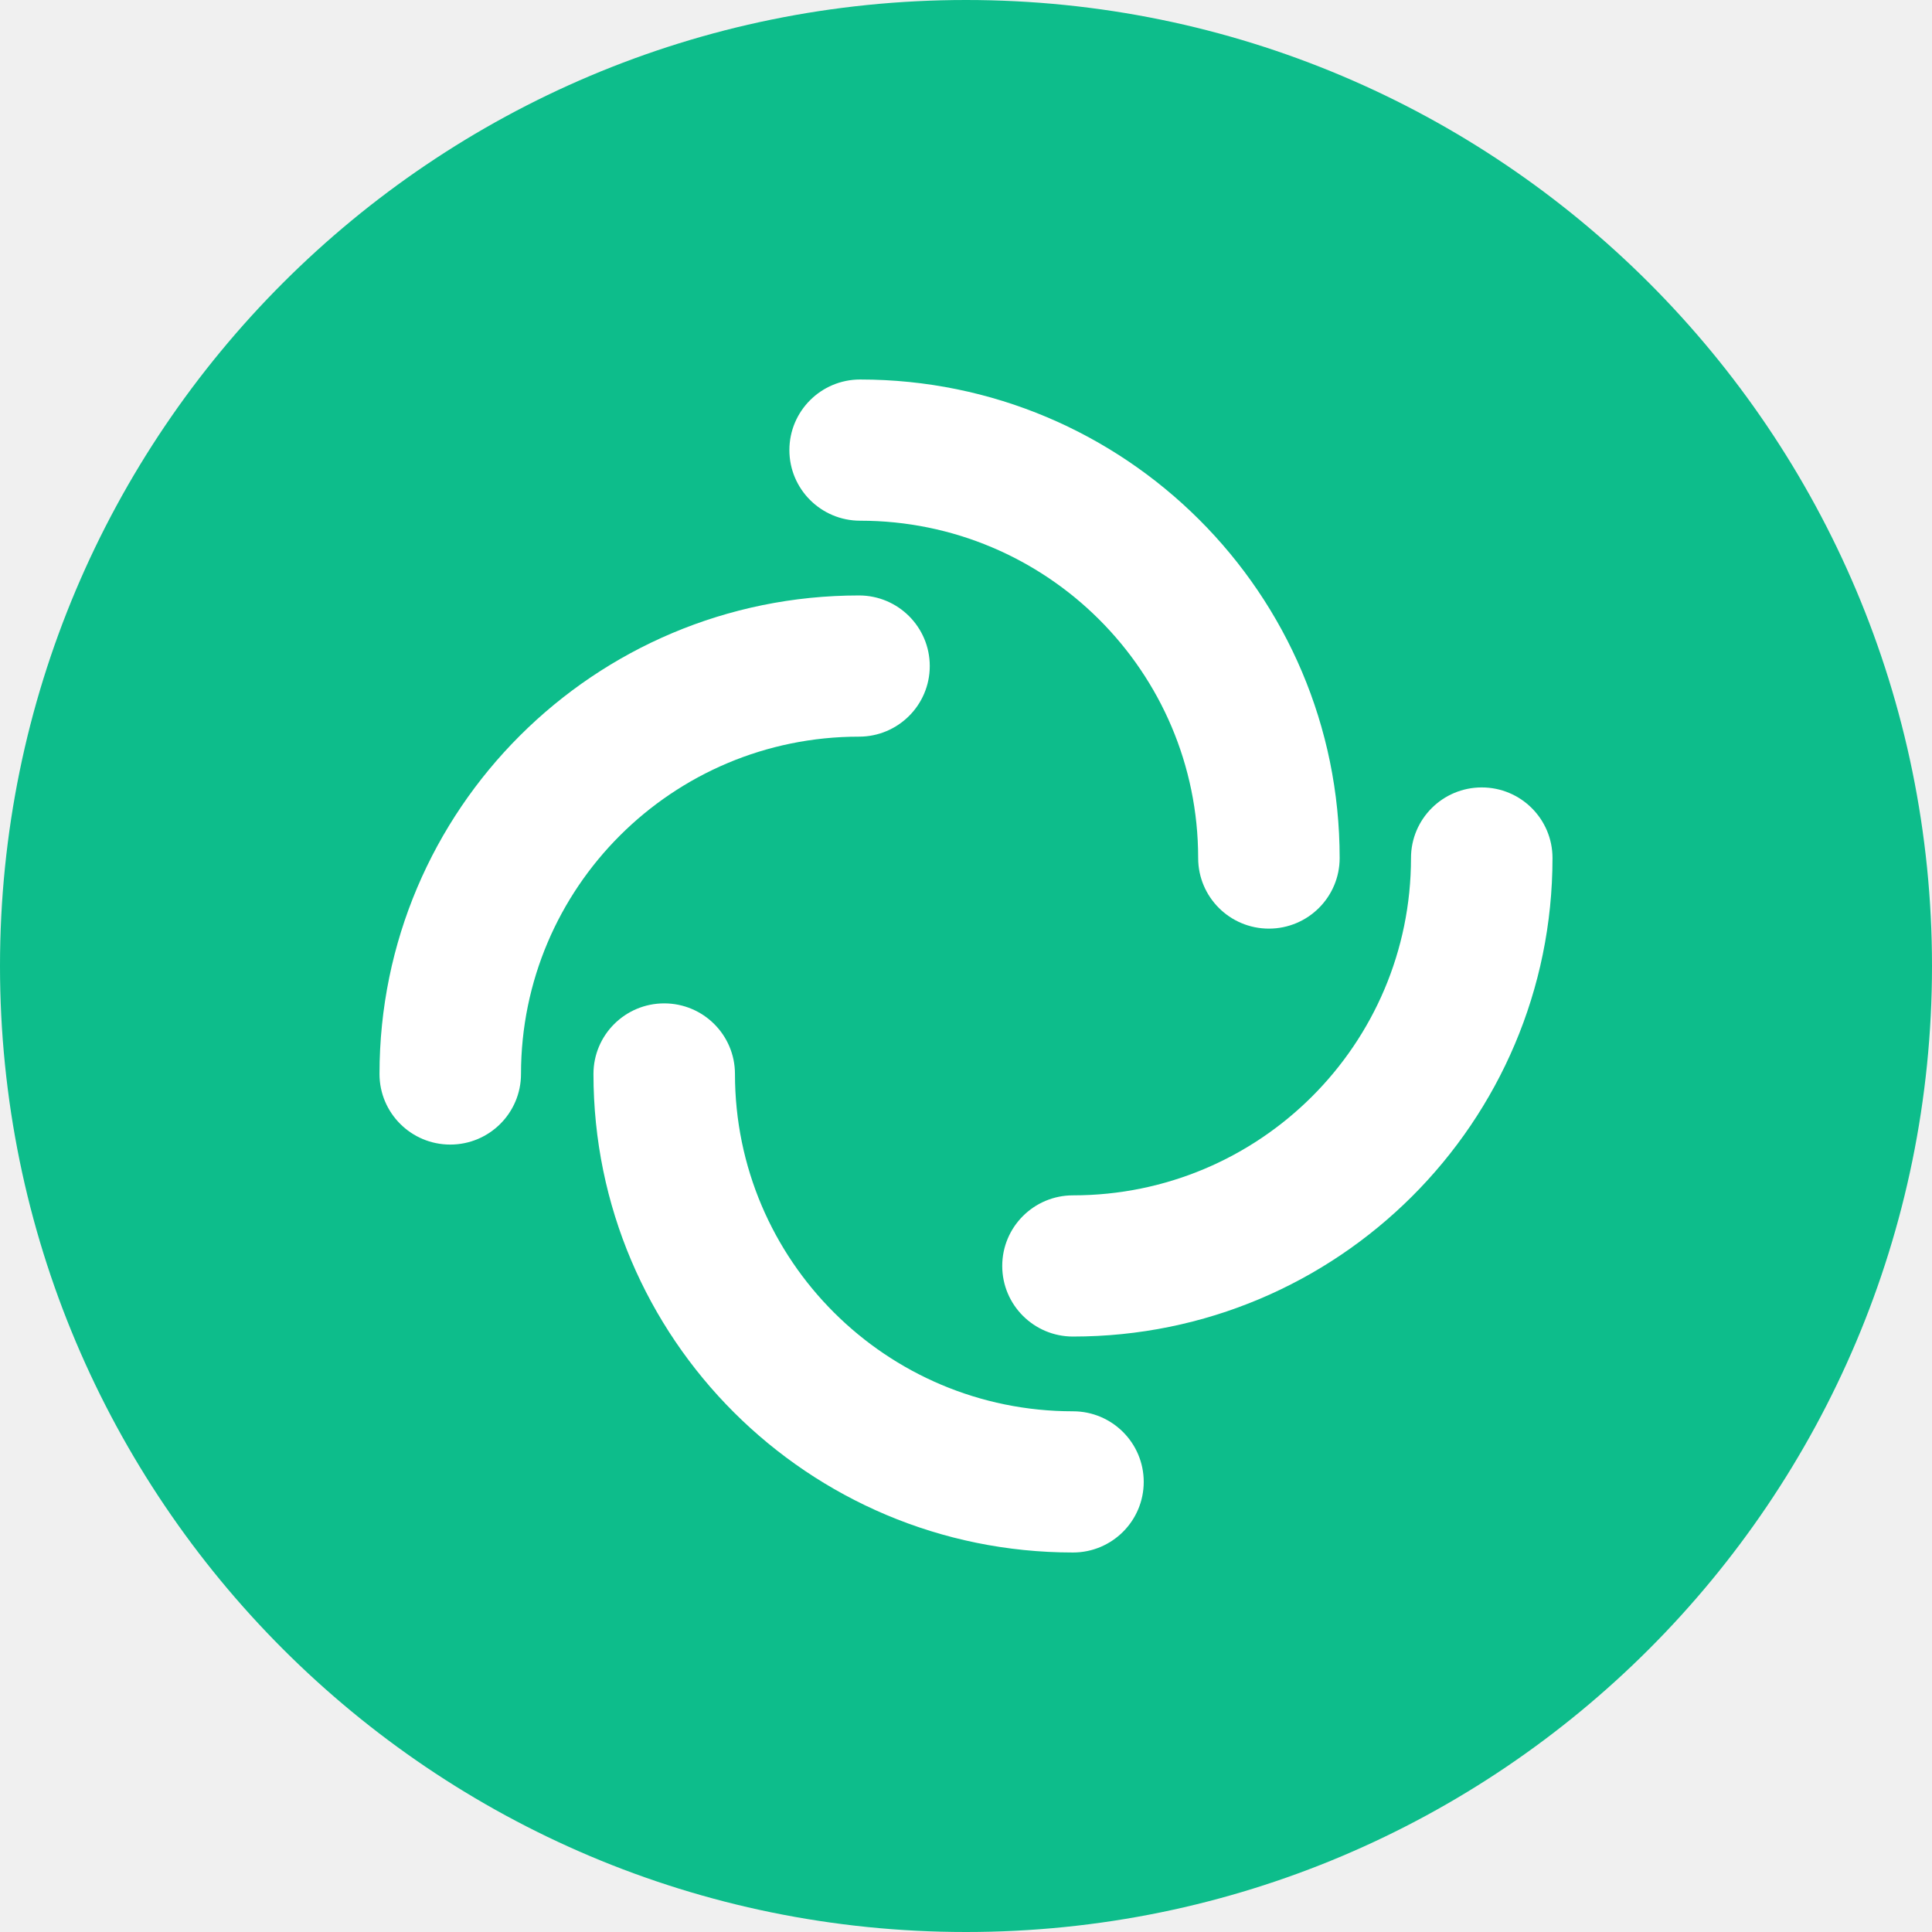
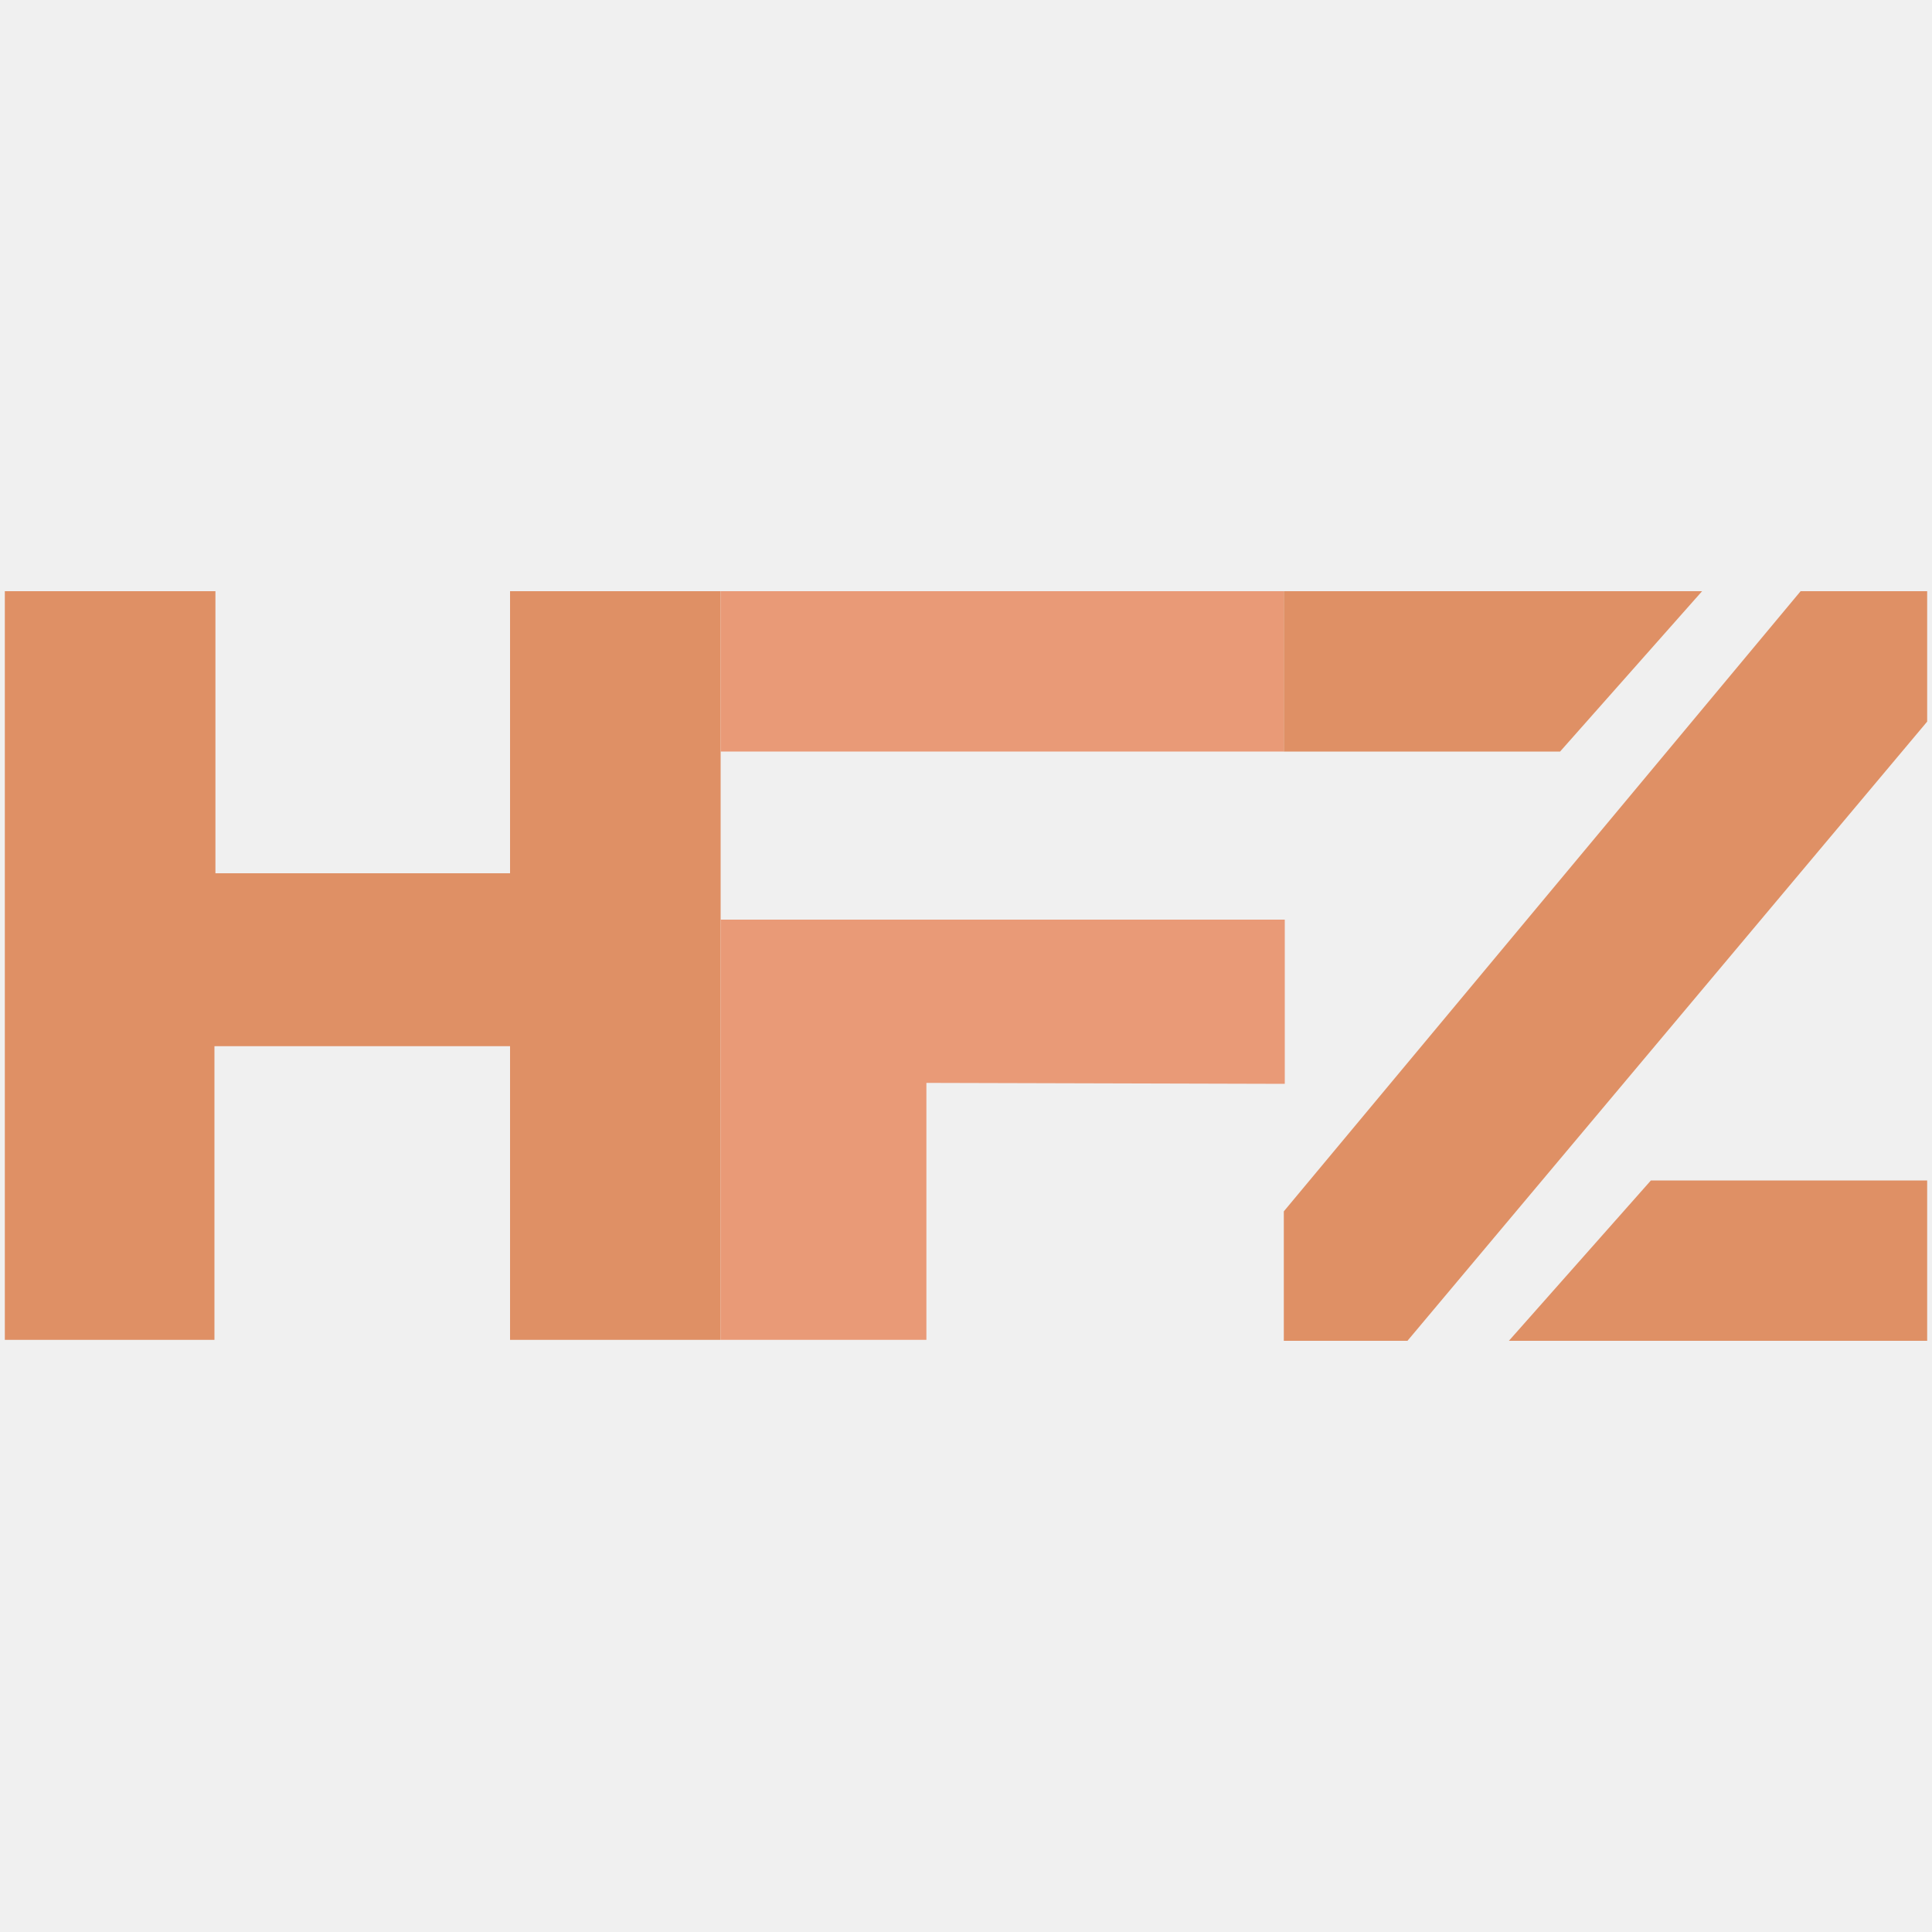
- <svg xmlns="http://www.w3.org/2000/svg" width="200" height="200" viewBox="0 0 200 200" fill="none">
-   <path fill-rule="evenodd" clip-rule="evenodd" d="M100 200C155.228 200 200 155.228 200 100C200 44.772 155.228 0 100 0C44.772 0 0 44.772 0 100C0 155.228 44.772 200 100 200Z" fill="#0DBD8B" />
-   <path fill-rule="evenodd" clip-rule="evenodd" d="M81.717 46.595C81.717 42.558 84.996 39.286 89.041 39.286C116.456 39.286 138.681 61.464 138.681 88.823C138.681 92.859 135.401 96.131 131.357 96.131C127.312 96.131 124.033 92.859 124.033 88.823C124.033 69.537 108.366 53.903 89.041 53.903C84.996 53.903 81.717 50.631 81.717 46.595Z" fill="white" />
-   <path fill-rule="evenodd" clip-rule="evenodd" d="M153.39 81.514C157.435 81.514 160.714 84.786 160.714 88.822C160.714 116.181 138.49 138.359 111.075 138.359C107.03 138.359 103.751 135.087 103.751 131.05C103.751 127.014 107.03 123.742 111.075 123.742C130.4 123.742 146.066 108.108 146.066 88.822C146.066 84.786 149.345 81.514 153.39 81.514Z" fill="white" />
-   <path fill-rule="evenodd" clip-rule="evenodd" d="M118.398 153.405C118.398 157.442 115.119 160.714 111.074 160.714C83.659 160.714 61.435 138.536 61.435 111.177C61.435 107.141 64.714 103.869 68.759 103.869C72.803 103.869 76.083 107.141 76.083 111.177C76.083 130.463 91.749 146.097 111.074 146.097C115.119 146.097 118.398 149.369 118.398 153.405Z" fill="white" />
-   <path fill-rule="evenodd" clip-rule="evenodd" d="M46.61 118.486C42.565 118.486 39.286 115.214 39.286 111.178C39.286 83.819 61.51 61.641 88.925 61.641C92.97 61.641 96.249 64.913 96.249 68.95C96.249 72.986 92.97 76.258 88.925 76.258C69.6 76.258 53.934 91.892 53.934 111.178C53.934 115.214 50.655 118.486 46.61 118.486Z" fill="white" />
+ <svg xmlns="http://www.w3.org/2000/svg" version="1.1" id="Layer_1" x="0px" y="0px" viewBox="0 0 200 200" style="enable-background:new 0 0 200 200;" xml:space="preserve">
+   <style type="text/css">
+ 	.st0{fill:#DF9065;}
+ 	.st1{fill:#E99A77;}
+ </style>
+   <polygon class="st0" points="0.5,61.2 0.5,138.7 22.2,138.7 22.2,108.3 52.8,108.3 52.8,138.7 74.6,138.7 74.6,61.2 52.8,61.2   52.8,90.4 22.3,90.4 22.3,61.2 " />
+   <rect x="74.6" y="61.2" class="st1" width="58.3" height="16.6" />
+   <polygon class="st1" points="74.6,95.2 74.6,138.7 95.9,138.7 95.9,112.1 133,112.2 133,95.2 " />
+   <polygon class="st0" points="132.9,61.2 176.2,61.2 161.5,77.8 132.9,77.8 " />
+   <polygon class="st0" points="186.4,61.2 199.5,61.2 199.5,74.7 145.7,138.8 132.9,138.8 132.9,125.4 " />
+   <polygon class="st0" points="199.5,138.8 156.2,138.8 170.9,122.2 199.5,122.2 " />
</svg>
